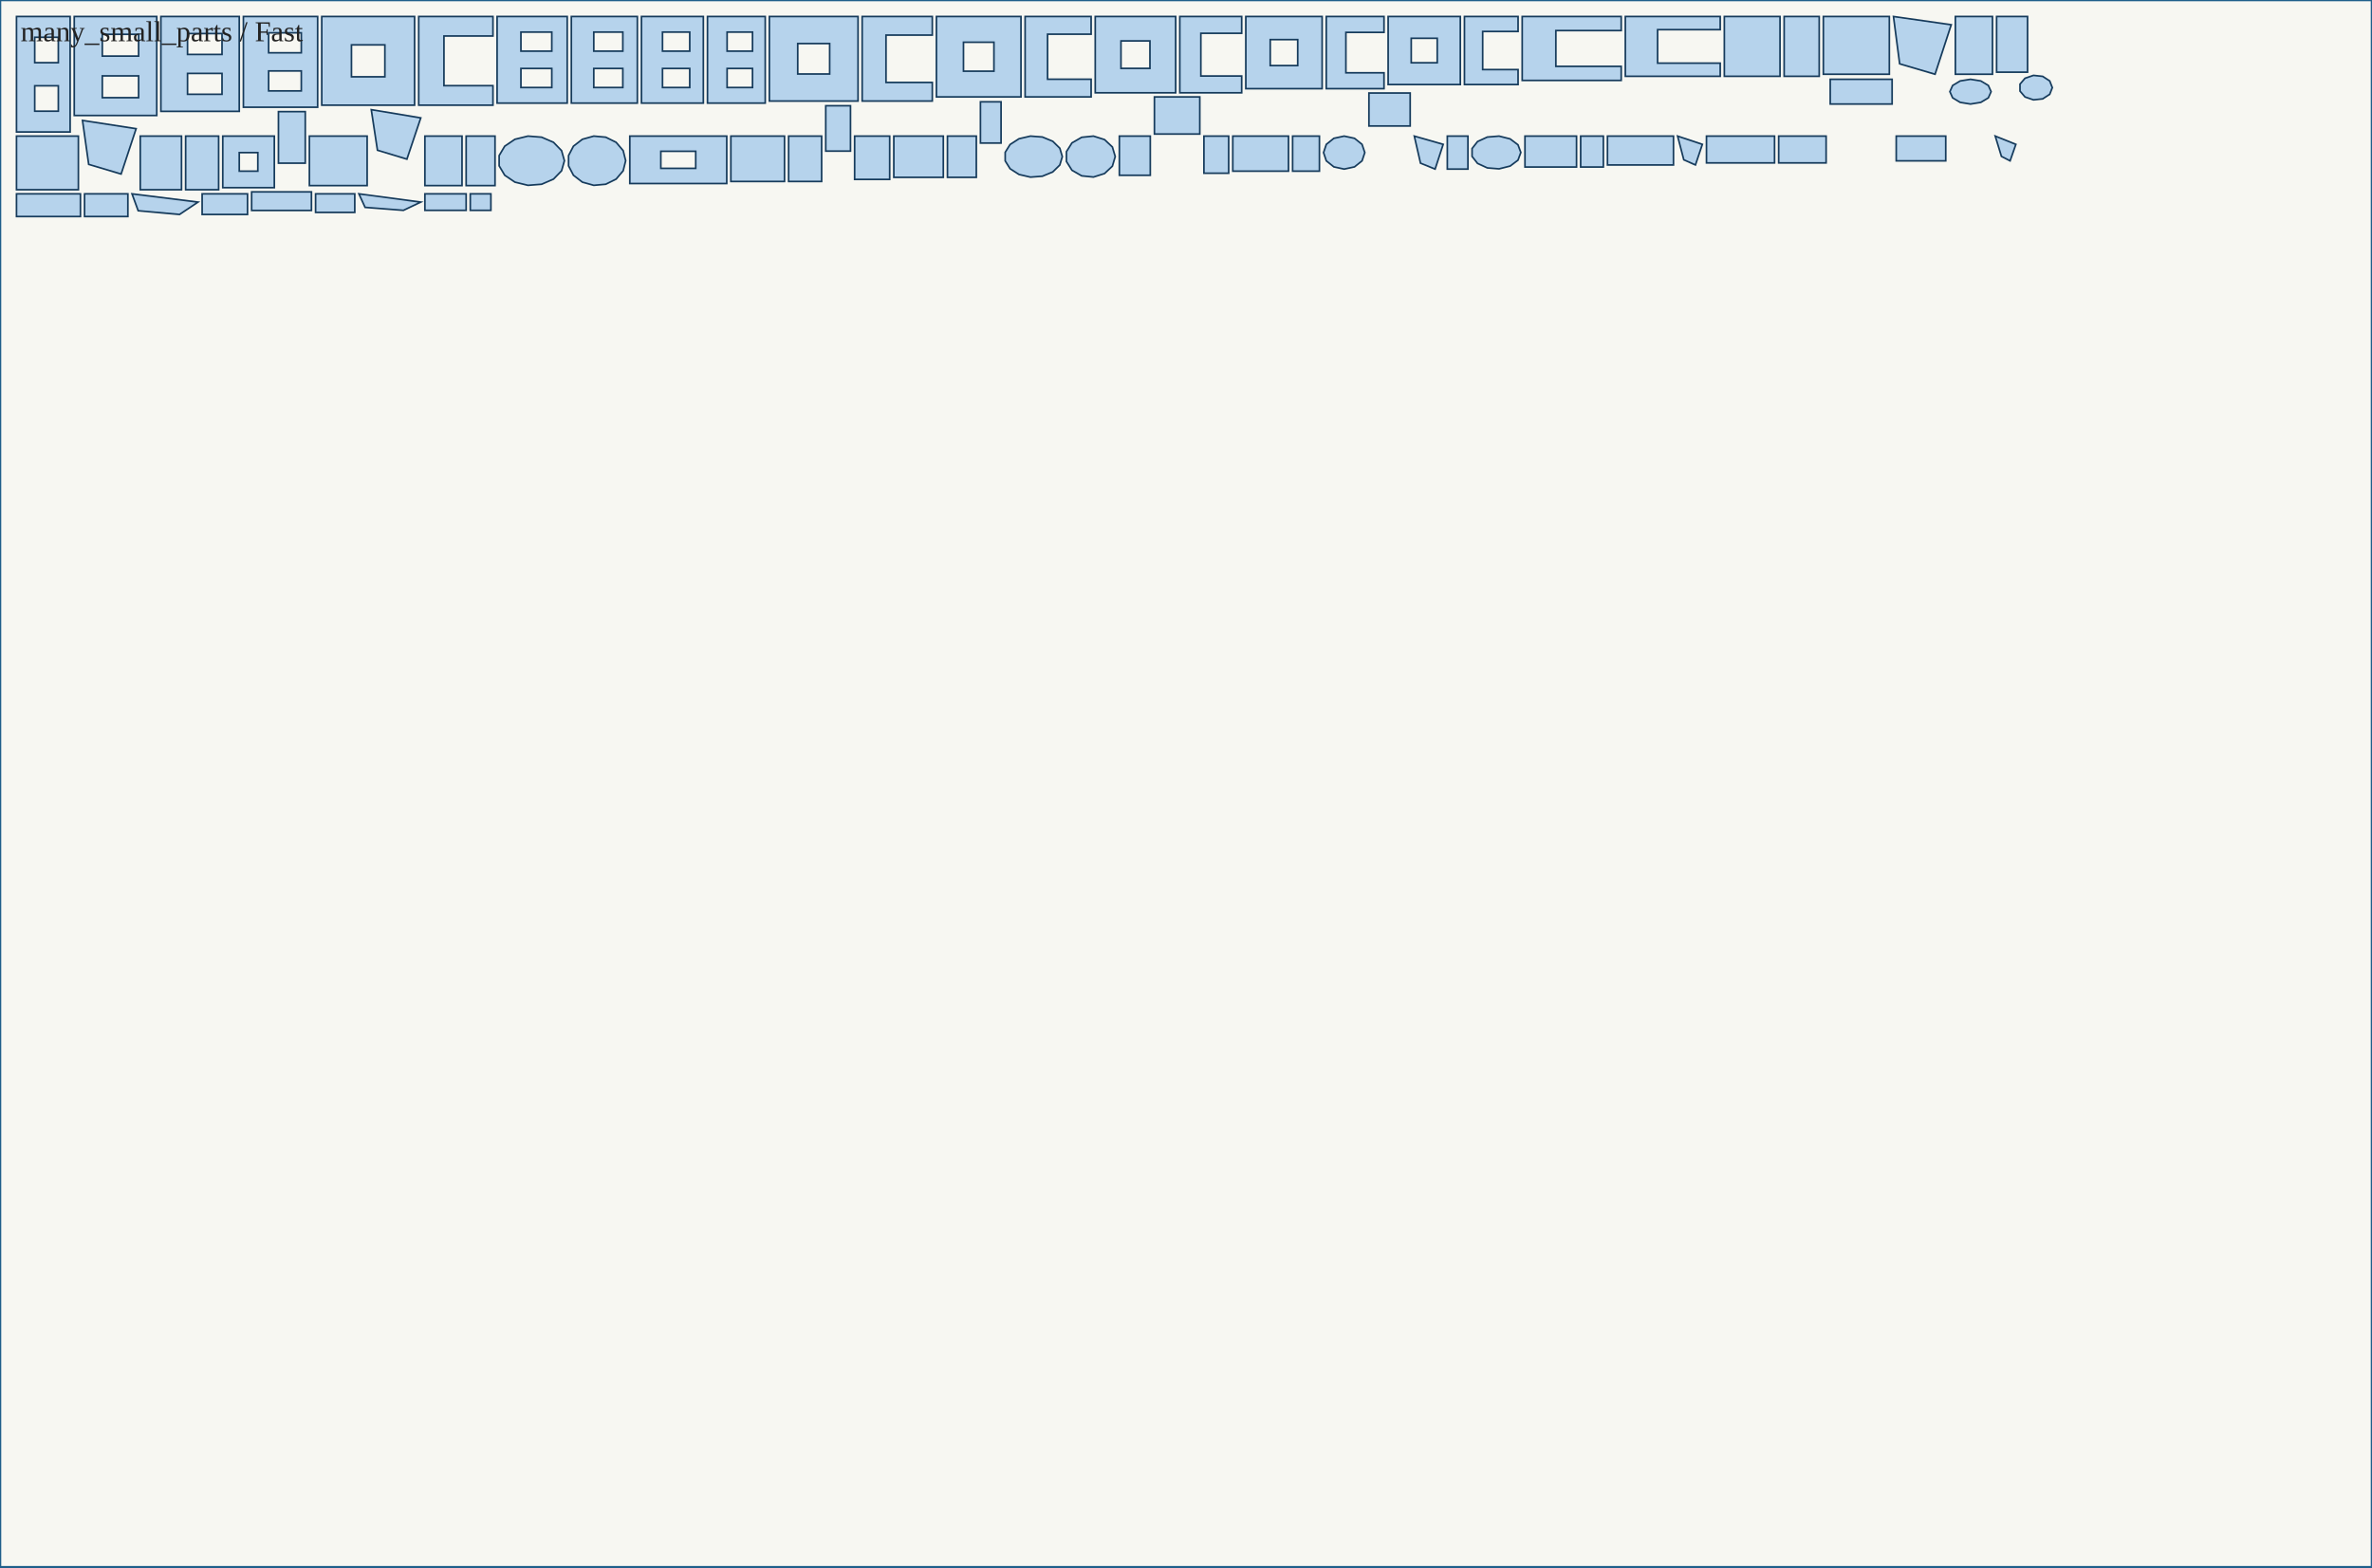
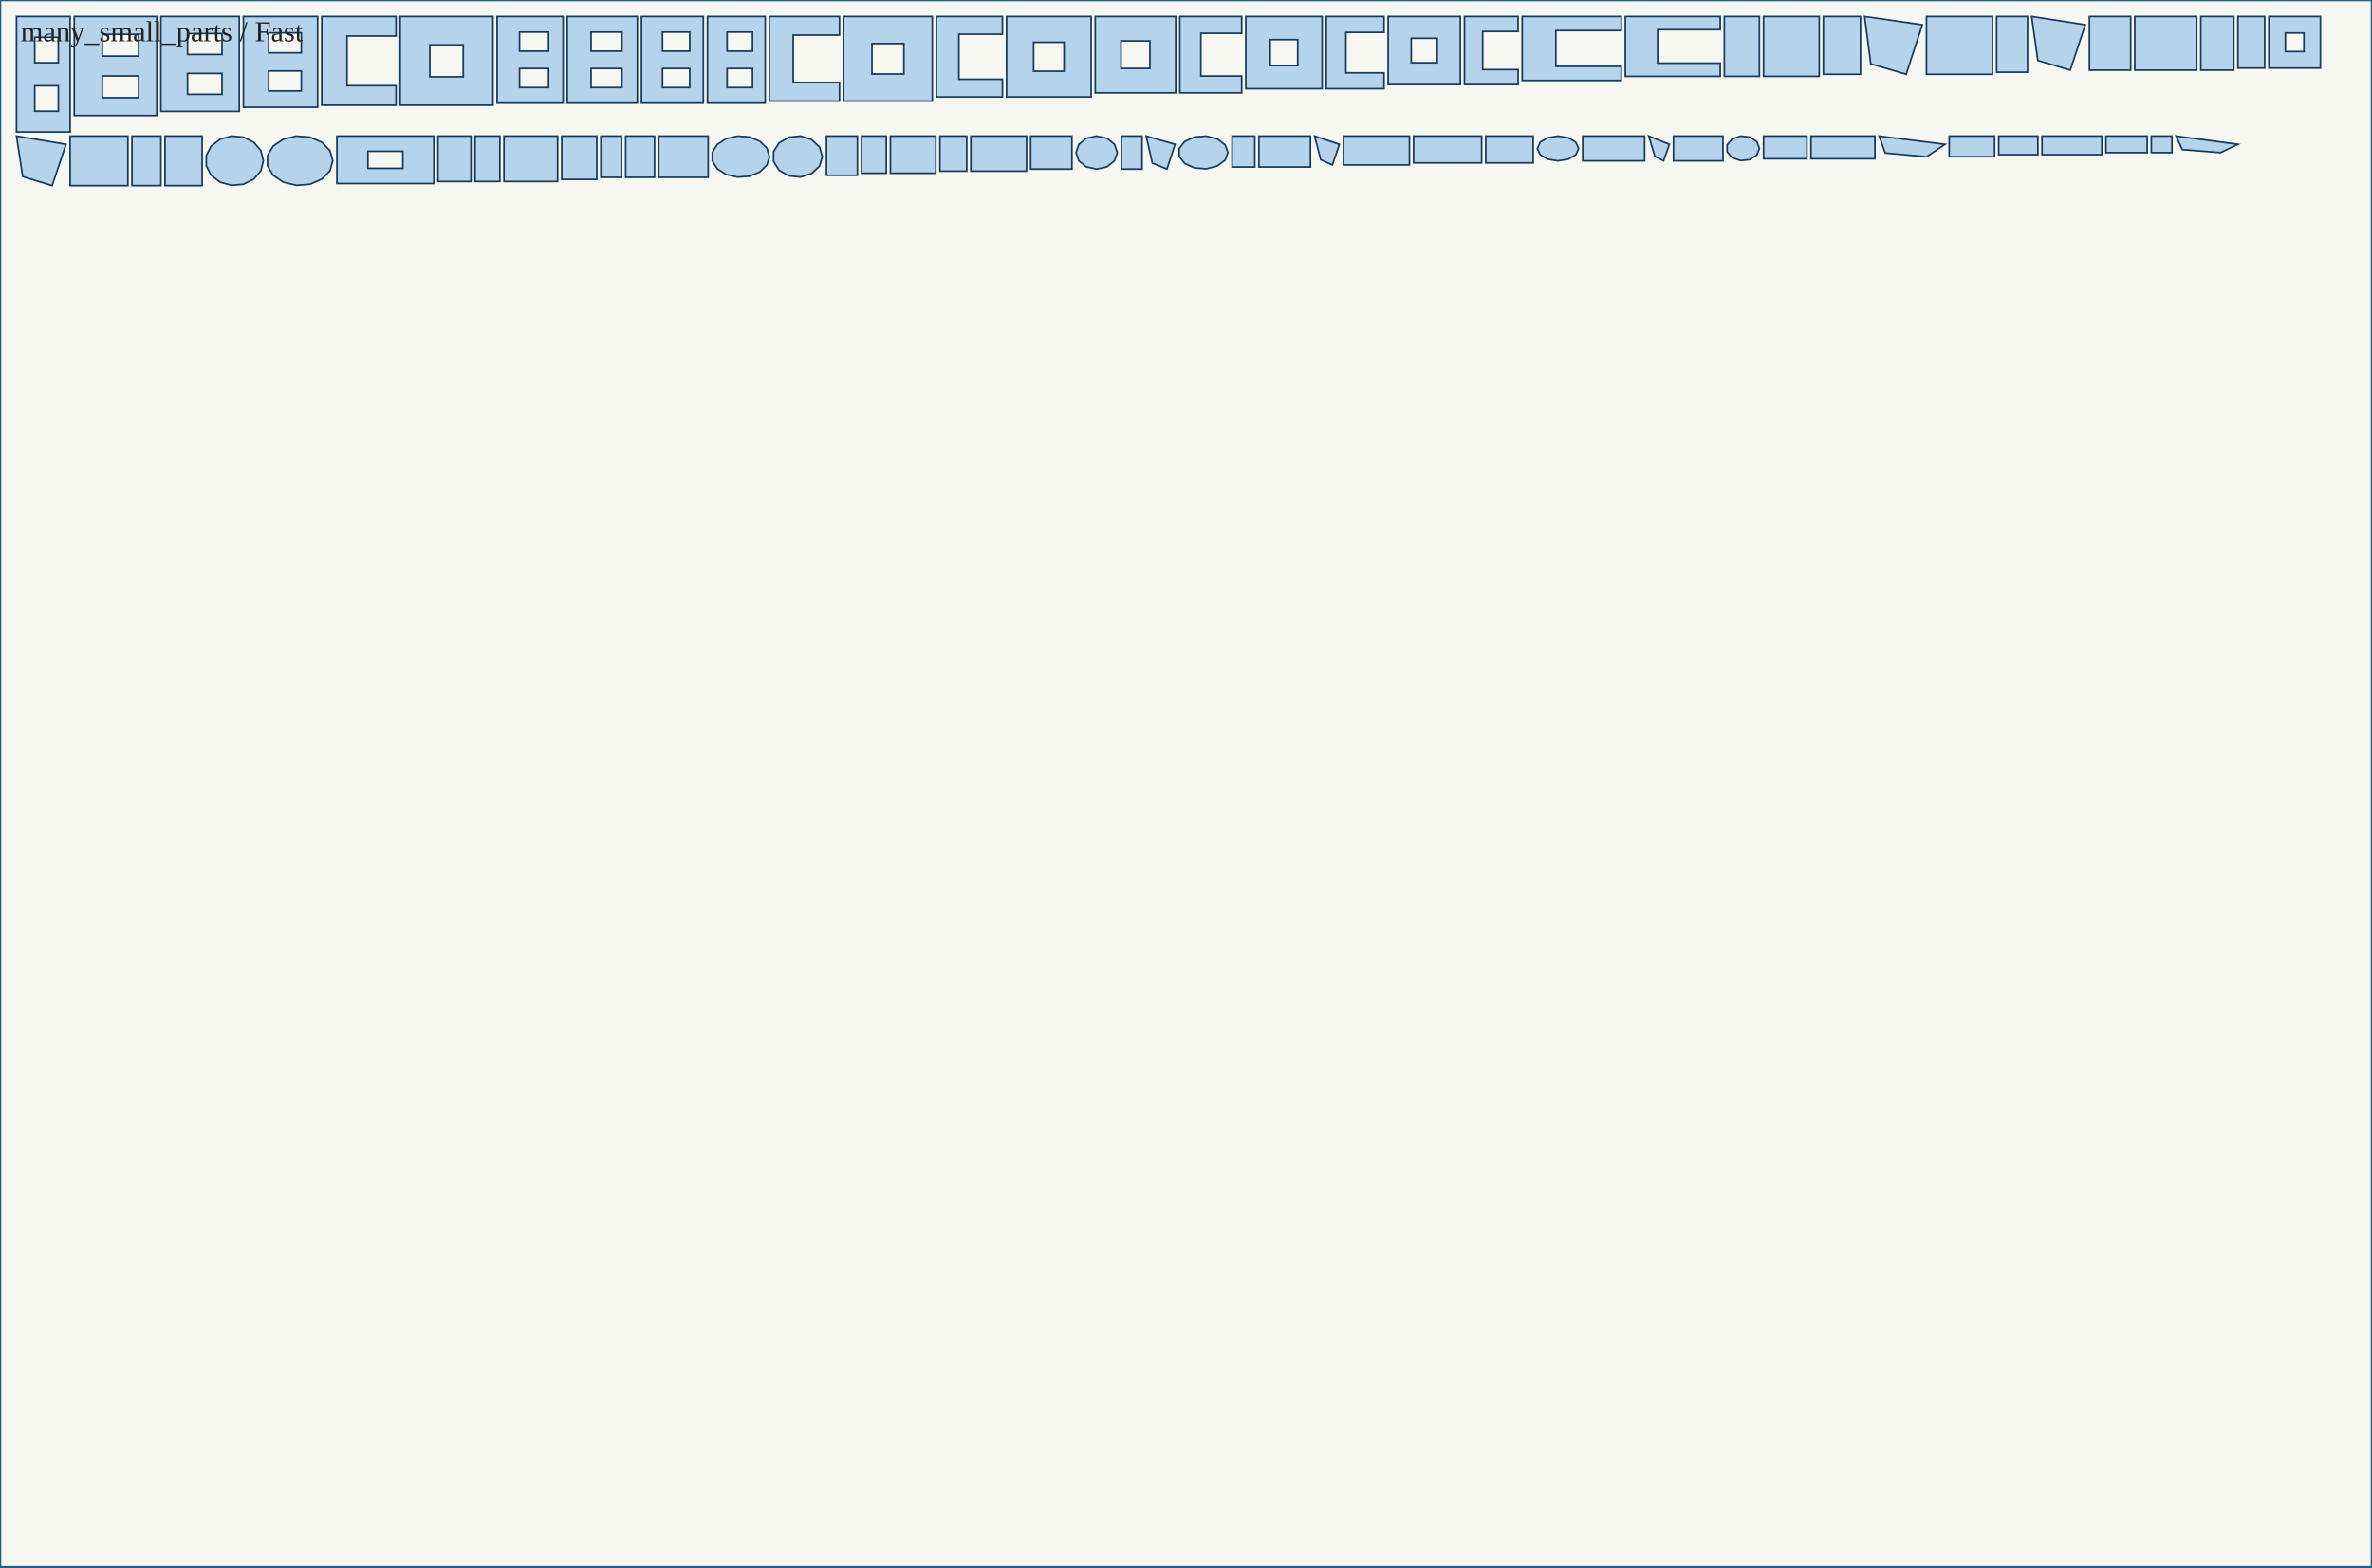
<svg xmlns="http://www.w3.org/2000/svg" width="1150.000" height="760.000" viewBox="0 0 1150.000 760.000">
  <rect x="0" y="0" width="1150.000" height="760.000" fill="#f7f7f2" />
  <g fill="none" stroke="#2a2a2a" stroke-width="1.2">
    <path d="M 0.000 0.000 L 1150.000 0.000 L 1150.000 760.000 L 0.000 760.000 L 0.000 0.000 Z" stroke="#1f5f8b" />
  </g>
  <g fill="#86b8e7" fill-opacity="0.58" stroke="#163b5c" stroke-width="0.8">
    <g id="part-0">
      <path d="M 673.000 8.000 L 708.000 8.000 L 708.000 41.000 L 673.000 41.000 L 673.000 8.000 Z" />
      <path d="M 684.200 18.560 L 684.200 30.440 L 696.800 30.440 L 696.800 18.560 L 684.200 18.560 Z" fill="#f7f7f2" fill-opacity="1" stroke="#163b5c" />
    </g>
    <g id="part-1">
      <path d="M 8.000 8.000 L 34.000 8.000 L 34.000 64.000 L 8.000 64.000 L 8.000 8.000 Z" />
      <path d="M 16.840 18.080 L 16.840 30.400 L 28.280 30.400 L 28.280 18.080 L 16.840 18.080 Z" fill="#f7f7f2" fill-opacity="1" stroke="#163b5c" />
      <path d="M 16.840 41.600 L 16.840 53.920 L 28.280 53.920 L 28.280 41.600 L 16.840 41.600 Z" fill="#f7f7f2" fill-opacity="1" stroke="#163b5c" />
    </g>
    <g id="part-2">
      <path d="M 788.000 8.000 L 834.000 8.000 L 834.000 14.380 L 803.640 14.380 L 803.640 30.620 L 834.000 30.620 L 834.000 37.000 L 788.000 37.000 L 788.000 8.000 Z" />
    </g>
    <g id="part-3">
-       <path d="M 180.000 53.175 L 204.000 57.175 L 197.280 77.175 L 183.000 72.855 L 180.000 53.175 Z" />
+       <path d="M 8.000 66.000 L 32.000 70.000 L 25.280 90.000 L 11.000 85.680 L 8.000 66.000 Z" />
    </g>
    <g id="part-4">
-       <path d="M 995.017 42.489 L 993.747 45.733 L 990.340 47.947 L 985.879 48.428 L 981.778 47.023 L 979.341 44.179 L 979.341 40.799 L 981.778 37.954 L 985.879 36.550 L 990.340 37.031 L 993.747 39.245 L 995.017 42.489 Z" />
+       <path d="M 853.017 71.939 L 851.747 75.183 L 848.340 77.397 L 843.879 77.878 L 839.778 76.473 L 837.341 73.629 L 837.341 70.249 L 839.778 67.404 L 843.879 66.000 L 848.340 66.481 L 851.747 68.695 L 853.017 71.939 Z" />
    </g>
    <g id="part-5">
-       <path d="M 475.344 49.375 L 485.344 49.375 L 485.344 69.375 L 475.344 69.375 L 475.344 49.375 Z" />
+       <path d="M 291.344 66.000 L 301.344 66.000 L 301.344 86.000 L 291.344 86.000 L 291.344 66.000 Z" />
    </g>
    <g id="part-6">
-       <path d="M 836.000 8.000 L 863.000 8.000 L 863.000 37.000 L 836.000 37.000 L 836.000 8.000 Z" />
+       <path d="M 855.000 8.000 L 882.000 8.000 L 882.000 37.000 L 855.000 37.000 L 855.000 8.000 Z" />
    </g>
    <g id="part-7">
-       <path d="M 663.690 45.100 L 683.690 45.100 L 683.690 61.100 L 663.690 61.100 L 663.690 45.100 Z" />
+       <path d="M 499.690 66.000 L 519.690 66.000 L 519.690 82.000 L 499.690 82.000 L 499.690 66.000 Z" />
    </g>
    <g id="part-8">
-       <path d="M 135.000 54.125 L 148.000 54.125 L 148.000 79.125 L 135.000 79.125 L 135.000 54.125 Z" />
+       <path d="M 1085.000 8.000 L 1098.000 8.000 L 1098.000 33.000 L 1085.000 33.000 L 1085.000 8.000 Z" />
    </g>
    <g id="part-9">
-       <path d="M 887.341 38.450 L 917.341 38.450 L 917.341 50.450 L 887.341 50.450 L 887.341 38.450 Z" />
+       <path d="M 767.341 66.000 L 797.341 66.000 L 797.341 78.000 L 767.341 78.000 L 767.341 66.000 Z" />
    </g>
    <g id="part-10">
      <path d="M 604.000 8.000 L 641.000 8.000 L 641.000 43.000 L 604.000 43.000 L 604.000 8.000 Z" />
      <path d="M 615.840 19.200 L 615.840 31.800 L 629.160 31.800 L 629.160 19.200 L 615.840 19.200 Z" fill="#f7f7f2" fill-opacity="1" stroke="#163b5c" />
    </g>
    <g id="part-11">
      <path d="M 343.000 8.000 L 371.000 8.000 L 371.000 50.000 L 343.000 50.000 L 343.000 8.000 Z" />
      <path d="M 352.520 15.560 L 352.520 24.800 L 364.840 24.800 L 364.840 15.560 L 352.520 15.560 Z" fill="#f7f7f2" fill-opacity="1" stroke="#163b5c" />
      <path d="M 352.520 33.200 L 352.520 42.440 L 364.840 42.440 L 364.840 33.200 L 352.520 33.200 Z" fill="#f7f7f2" fill-opacity="1" stroke="#163b5c" />
    </g>
    <g id="part-12">
      <path d="M 738.000 8.000 L 786.000 8.000 L 786.000 14.820 L 754.320 14.820 L 754.320 32.180 L 786.000 32.180 L 786.000 39.000 L 738.000 39.000 L 738.000 8.000 Z" />
    </g>
    <g id="part-13">
-       <path d="M 40.000 58.400 L 66.000 62.400 L 58.720 84.400 L 43.000 79.720 L 40.000 58.400 Z" />
+       <path d="M 985.000 8.000 L 1011.000 12.000 L 1003.720 34.000 L 988.000 29.320 L 985.000 8.000 Z" />
    </g>
    <g id="part-14">
-       <path d="M 965.341 44.450 L 964.001 47.450 L 960.341 49.646 L 955.341 50.450 L 950.341 49.646 L 946.681 47.450 L 945.341 44.450 L 946.681 41.450 L 950.341 39.254 L 955.341 38.450 L 960.341 39.254 L 964.001 41.450 L 965.341 44.450 Z" />
+       <path d="M 765.341 72.000 L 764.001 75.000 L 760.341 77.196 L 755.341 78.000 L 750.341 77.196 L 746.681 75.000 L 745.341 72.000 L 746.681 69.000 L 750.341 66.804 L 755.341 66.000 L 760.341 66.804 L 764.001 69.000 L 765.341 72.000 Z" />
    </g>
    <g id="part-15">
-       <path d="M 400.344 51.275 L 412.344 51.275 L 412.344 73.275 L 400.344 73.275 L 400.344 51.275 Z" />
+       <path d="M 230.344 66.000 L 242.344 66.000 L 242.344 88.000 L 230.344 88.000 L 230.344 66.000 Z" />
    </g>
    <g id="part-16">
-       <path d="M 122.000 93.050 L 151.000 93.050 L 151.000 102.050 L 122.000 102.050 L 122.000 93.050 Z" />
+       <path d="M 990.017 66.000 L 1019.017 66.000 L 1019.017 75.000 L 990.017 75.000 L 990.017 66.000 Z" />
    </g>
    <g id="part-17">
-       <path d="M 559.690 47.000 L 581.690 47.000 L 581.690 65.000 L 559.690 65.000 L 559.690 47.000 Z" />
+       <path d="M 431.690 66.000 L 453.690 66.000 L 453.690 84.000 L 431.690 84.000 L 431.690 66.000 Z" />
    </g>
    <g id="part-18">
      <path d="M 968.000 8.000 L 983.000 8.000 L 983.000 35.000 L 968.000 35.000 L 968.000 8.000 Z" />
    </g>
    <g id="part-19">
-       <path d="M 779.341 66.000 L 811.341 66.000 L 811.341 80.000 L 779.341 80.000 L 779.341 66.000 Z" />
+       <path d="M 651.341 66.000 L 683.341 66.000 L 683.341 80.000 L 651.341 80.000 L 651.341 66.000 Z" />
    </g>
    <g id="part-20">
      <path d="M 531.000 8.000 L 570.000 8.000 L 570.000 45.000 L 531.000 45.000 L 531.000 8.000 Z" />
      <path d="M 543.480 19.840 L 543.480 33.160 L 557.520 33.160 L 557.520 19.840 L 543.480 19.840 Z" fill="#f7f7f2" fill-opacity="1" stroke="#163b5c" />
    </g>
    <g id="part-21">
      <path d="M 311.000 8.000 L 341.000 8.000 L 341.000 50.000 L 311.000 50.000 L 311.000 8.000 Z" />
      <path d="M 321.200 15.560 L 321.200 24.800 L 334.400 24.800 L 334.400 15.560 L 321.200 15.560 Z" fill="#f7f7f2" fill-opacity="1" stroke="#163b5c" />
      <path d="M 321.200 33.200 L 321.200 42.440 L 334.400 42.440 L 334.400 33.200 L 321.200 33.200 Z" fill="#f7f7f2" fill-opacity="1" stroke="#163b5c" />
    </g>
    <g id="part-22">
      <path d="M 710.000 8.000 L 736.000 8.000 L 736.000 15.260 L 718.840 15.260 L 718.840 33.740 L 736.000 33.740 L 736.000 41.000 L 710.000 41.000 L 710.000 8.000 Z" />
    </g>
    <g id="part-23">
-       <path d="M 918.000 8.000 L 946.000 12.000 L 938.160 36.000 L 921.000 30.960 L 918.000 8.000 Z" />
+       <path d="M 904.000 8.000 L 932.000 12.000 L 924.160 36.000 L 907.000 30.960 L 904.000 8.000 Z" />
    </g>
    <g id="part-24">
-       <path d="M 661.690 74.000 L 660.350 78.000 L 656.690 80.928 L 651.690 82.000 L 646.690 80.928 L 643.030 78.000 L 641.690 74.000 L 643.030 70.000 L 646.690 67.072 L 651.690 66.000 L 656.690 67.072 L 660.350 70.000 L 661.690 74.000 Z" />
+       <path d="M 541.690 74.000 L 540.350 78.000 L 536.690 80.928 L 531.690 82.000 L 526.690 80.928 L 523.030 78.000 L 521.690 74.000 L 523.030 70.000 L 526.690 67.072 L 531.690 66.000 L 536.690 67.072 L 540.350 70.000 L 541.690 74.000 Z" />
    </g>
    <g id="part-25">
-       <path d="M 226.000 66.000 L 240.000 66.000 L 240.000 90.000 L 226.000 90.000 L 226.000 66.000 Z" />
+       <path d="M 64.000 66.000 L 78.000 66.000 L 78.000 90.000 L 64.000 90.000 L 64.000 66.000 Z" />
    </g>
    <g id="part-26">
-       <path d="M 8.000 94.000 L 39.000 94.000 L 39.000 105.000 L 8.000 105.000 L 8.000 94.000 Z" />
+       <path d="M 878.017 66.000 L 909.017 66.000 L 909.017 77.000 L 878.017 77.000 L 878.017 66.000 Z" />
    </g>
    <g id="part-27">
-       <path d="M 433.344 66.000 L 457.344 66.000 L 457.344 86.000 L 433.344 86.000 L 433.344 66.000 Z" />
+       <path d="M 319.344 66.000 L 343.344 66.000 L 343.344 86.000 L 319.344 86.000 L 319.344 66.000 Z" />
    </g>
    <g id="part-28">
-       <path d="M 865.000 8.000 L 882.000 8.000 L 882.000 37.000 L 865.000 37.000 L 865.000 8.000 Z" />
+       <path d="M 836.000 8.000 L 853.000 8.000 L 853.000 37.000 L 836.000 37.000 L 836.000 8.000 Z" />
    </g>
    <g id="part-29">
-       <path d="M 701.690 66.000 L 711.690 66.000 L 711.690 82.000 L 701.690 82.000 L 701.690 66.000 Z" />
+       <path d="M 543.690 66.000 L 553.690 66.000 L 553.690 82.000 L 543.690 82.000 L 543.690 66.000 Z" />
    </g>
    <g id="part-30">
-       <path d="M 454.000 8.000 L 495.000 8.000 L 495.000 47.000 L 454.000 47.000 L 454.000 8.000 Z" />
-       <path d="M 467.120 20.480 L 467.120 34.520 L 481.880 34.520 L 481.880 20.480 L 467.120 20.480 Z" fill="#f7f7f2" fill-opacity="1" stroke="#163b5c" />
+       <path d="M 488.000 8.000 L 529.000 8.000 L 529.000 47.000 L 488.000 47.000 L 488.000 8.000 Z" />
+       <path d="M 501.120 20.480 L 501.120 34.520 L 515.880 34.520 L 515.880 20.480 L 501.120 20.480 Z" fill="#f7f7f2" fill-opacity="1" stroke="#163b5c" />
    </g>
    <g id="part-31">
-       <path d="M 277.000 8.000 L 309.000 8.000 L 309.000 50.000 L 277.000 50.000 L 277.000 8.000 Z" />
-       <path d="M 287.880 15.560 L 287.880 24.800 L 301.960 24.800 L 301.960 15.560 L 287.880 15.560 Z" fill="#f7f7f2" fill-opacity="1" stroke="#163b5c" />
-       <path d="M 287.880 33.200 L 287.880 42.440 L 301.960 42.440 L 301.960 33.200 L 287.880 33.200 Z" fill="#f7f7f2" fill-opacity="1" stroke="#163b5c" />
+       <path d="M 241.000 8.000 L 273.000 8.000 L 273.000 50.000 L 241.000 50.000 L 241.000 8.000 Z" />
+       <path d="M 251.880 15.560 L 251.880 24.800 L 265.960 24.800 L 265.960 15.560 L 251.880 15.560 Z" fill="#f7f7f2" fill-opacity="1" stroke="#163b5c" />
+       <path d="M 251.880 33.200 L 251.880 42.440 L 265.960 42.440 L 265.960 33.200 L 251.880 33.200 Z" fill="#f7f7f2" fill-opacity="1" stroke="#163b5c" />
    </g>
    <g id="part-32">
      <path d="M 643.000 8.000 L 671.000 8.000 L 671.000 15.700 L 652.520 15.700 L 652.520 35.300 L 671.000 35.300 L 671.000 43.000 L 643.000 43.000 L 643.000 8.000 Z" />
    </g>
    <g id="part-33">
-       <path d="M 174.000 94.000 L 204.000 98.000 L 195.600 102.000 L 177.000 100.560 L 174.000 94.000 Z" />
+       <path d="M 1055.017 66.000 L 1085.017 70.000 L 1076.617 74.000 L 1058.017 72.560 L 1055.017 66.000 Z" />
    </g>
    <g id="part-34">
-       <path d="M 737.341 73.942 L 735.967 77.659 L 732.158 80.526 L 726.788 81.883 L 721.086 81.422 L 716.359 79.247 L 713.690 75.856 L 713.690 72.027 L 716.359 68.637 L 721.086 66.462 L 726.788 66.000 L 732.158 67.358 L 735.967 70.224 L 737.341 73.942 Z" />
+       <path d="M 595.341 73.942 L 593.967 77.659 L 590.158 80.526 L 584.788 81.883 L 579.086 81.422 L 574.359 79.247 L 571.690 75.856 L 571.690 72.027 L 574.359 68.637 L 579.086 66.462 L 584.788 66.000 L 590.158 67.358 L 593.967 70.224 L 595.341 73.942 Z" />
    </g>
    <g id="part-35">
-       <path d="M 90.000 66.000 L 106.000 66.000 L 106.000 92.000 L 90.000 92.000 L 90.000 66.000 Z" />
+       <path d="M 1067.000 8.000 L 1083.000 8.000 L 1083.000 34.000 L 1067.000 34.000 L 1067.000 8.000 Z" />
    </g>
    <g id="part-36">
-       <path d="M 827.341 66.000 L 860.341 66.000 L 860.341 79.000 L 827.341 79.000 L 827.341 66.000 Z" />
+       <path d="M 685.341 66.000 L 718.341 66.000 L 718.341 79.000 L 685.341 79.000 L 685.341 66.000 Z" />
    </g>
    <g id="part-37">
-       <path d="M 354.344 66.000 L 380.344 66.000 L 380.344 88.000 L 354.344 88.000 L 354.344 66.000 Z" />
+       <path d="M 244.344 66.000 L 270.344 66.000 L 270.344 88.000 L 244.344 88.000 L 244.344 66.000 Z" />
    </g>
    <g id="part-38">
-       <path d="M 153.000 94.000 L 172.000 94.000 L 172.000 103.000 L 153.000 103.000 L 153.000 94.000 Z" />
+       <path d="M 969.017 66.000 L 988.017 66.000 L 988.017 75.000 L 969.017 75.000 L 969.017 66.000 Z" />
    </g>
    <g id="part-39">
-       <path d="M 583.690 66.000 L 595.690 66.000 L 595.690 84.000 L 583.690 84.000 L 583.690 66.000 Z" />
+       <path d="M 417.690 66.000 L 429.690 66.000 L 429.690 84.000 L 417.690 84.000 L 417.690 66.000 Z" />
    </g>
    <g id="part-40">
-       <path d="M 373.000 8.000 L 416.000 8.000 L 416.000 49.000 L 373.000 49.000 L 373.000 8.000 Z" />
-       <path d="M 386.760 21.120 L 386.760 35.880 L 402.240 35.880 L 402.240 21.120 L 386.760 21.120 Z" fill="#f7f7f2" fill-opacity="1" stroke="#163b5c" />
+       <path d="M 409.000 8.000 L 452.000 8.000 L 452.000 49.000 L 409.000 49.000 L 409.000 8.000 Z" />
+       <path d="M 422.760 21.120 L 422.760 35.880 L 438.240 35.880 L 438.240 21.120 L 422.760 21.120 Z" fill="#f7f7f2" fill-opacity="1" stroke="#163b5c" />
    </g>
    <g id="part-41">
-       <path d="M 241.000 8.000 L 275.000 8.000 L 275.000 50.000 L 241.000 50.000 L 241.000 8.000 Z" />
-       <path d="M 252.560 15.560 L 252.560 24.800 L 267.520 24.800 L 267.520 15.560 L 252.560 15.560 Z" fill="#f7f7f2" fill-opacity="1" stroke="#163b5c" />
-       <path d="M 252.560 33.200 L 252.560 42.440 L 267.520 42.440 L 267.520 33.200 L 252.560 33.200 Z" fill="#f7f7f2" fill-opacity="1" stroke="#163b5c" />
+       <path d="M 275.000 8.000 L 309.000 8.000 L 309.000 50.000 L 275.000 50.000 L 275.000 8.000 Z" />
+       <path d="M 286.560 15.560 L 286.560 24.800 L 301.520 24.800 L 301.520 15.560 L 286.560 15.560 Z" fill="#f7f7f2" fill-opacity="1" stroke="#163b5c" />
+       <path d="M 286.560 33.200 L 286.560 42.440 L 301.520 42.440 L 301.520 33.200 L 286.560 33.200 Z" fill="#f7f7f2" fill-opacity="1" stroke="#163b5c" />
    </g>
    <g id="part-42">
      <path d="M 572.000 8.000 L 602.000 8.000 L 602.000 16.140 L 582.200 16.140 L 582.200 36.860 L 602.000 36.860 L 602.000 45.000 L 572.000 45.000 L 572.000 8.000 Z" />
    </g>
    <g id="part-43">
-       <path d="M 64.000 94.000 L 96.000 98.000 L 87.040 104.000 L 67.000 102.200 L 64.000 94.000 Z" />
+       <path d="M 911.017 66.000 L 943.017 70.000 L 934.057 76.000 L 914.017 74.200 L 911.017 66.000 Z" />
    </g>
    <g id="part-44">
-       <path d="M 540.690 75.927 L 539.315 80.574 L 535.507 84.157 L 530.136 85.854 L 524.435 85.277 L 519.708 82.558 L 517.038 78.320 L 517.038 73.534 L 519.708 69.296 L 524.435 66.577 L 530.136 66.000 L 535.507 67.697 L 539.315 71.280 L 540.690 75.927 Z" />
+       <path d="M 398.690 75.927 L 397.315 80.574 L 393.507 84.157 L 388.136 85.854 L 382.435 85.277 L 377.708 82.558 L 375.038 78.320 L 375.038 73.534 L 377.708 69.296 L 382.435 66.577 L 388.136 66.000 L 393.507 67.697 L 397.315 71.280 L 398.690 75.927 Z" />
    </g>
    <g id="part-45">
-       <path d="M 948.000 8.000 L 966.000 8.000 L 966.000 36.000 L 948.000 36.000 L 948.000 8.000 Z" />
+       <path d="M 884.000 8.000 L 902.000 8.000 L 902.000 36.000 L 884.000 36.000 L 884.000 8.000 Z" />
    </g>
    <g id="part-46">
-       <path d="M 766.341 66.000 L 777.341 66.000 L 777.341 81.000 L 766.341 81.000 L 766.341 66.000 Z" />
+       <path d="M 597.341 66.000 L 608.341 66.000 L 608.341 81.000 L 597.341 81.000 L 597.341 66.000 Z" />
    </g>
    <g id="part-47">
-       <path d="M 150.000 66.000 L 178.000 66.000 L 178.000 90.000 L 150.000 90.000 L 150.000 66.000 Z" />
+       <path d="M 34.000 66.000 L 62.000 66.000 L 62.000 90.000 L 34.000 90.000 L 34.000 66.000 Z" />
    </g>
    <g id="part-48">
-       <path d="M 41.000 94.000 L 62.000 94.000 L 62.000 105.000 L 41.000 105.000 L 41.000 94.000 Z" />
+       <path d="M 855.017 66.000 L 876.017 66.000 L 876.017 77.000 L 855.017 77.000 L 855.017 66.000 Z" />
    </g>
    <g id="part-49">
-       <path d="M 459.344 66.000 L 473.344 66.000 L 473.344 86.000 L 459.344 86.000 L 459.344 66.000 Z" />
+       <path d="M 303.344 66.000 L 317.344 66.000 L 317.344 86.000 L 303.344 86.000 L 303.344 66.000 Z" />
    </g>
    <g id="part-50">
-       <path d="M 156.000 8.000 L 201.000 8.000 L 201.000 51.000 L 156.000 51.000 L 156.000 8.000 Z" />
-       <path d="M 170.400 21.760 L 170.400 37.240 L 186.600 37.240 L 186.600 21.760 L 170.400 21.760 Z" fill="#f7f7f2" fill-opacity="1" stroke="#163b5c" />
+       <path d="M 194.000 8.000 L 239.000 8.000 L 239.000 51.000 L 194.000 51.000 L 194.000 8.000 Z" />
+       <path d="M 208.400 21.760 L 208.400 37.240 L 224.600 37.240 L 224.600 21.760 L 208.400 21.760 Z" fill="#f7f7f2" fill-opacity="1" stroke="#163b5c" />
    </g>
    <g id="part-51">
      <path d="M 118.000 8.000 L 154.000 8.000 L 154.000 52.000 L 118.000 52.000 L 118.000 8.000 Z" />
      <path d="M 130.240 15.920 L 130.240 25.600 L 146.080 25.600 L 146.080 15.920 L 130.240 15.920 Z" fill="#f7f7f2" fill-opacity="1" stroke="#163b5c" />
      <path d="M 130.240 34.400 L 130.240 44.080 L 146.080 44.080 L 146.080 34.400 L 130.240 34.400 Z" fill="#f7f7f2" fill-opacity="1" stroke="#163b5c" />
    </g>
    <g id="part-52">
-       <path d="M 497.000 8.000 L 529.000 8.000 L 529.000 16.580 L 507.880 16.580 L 507.880 38.420 L 529.000 38.420 L 529.000 47.000 L 497.000 47.000 L 497.000 8.000 Z" />
+       <path d="M 454.000 8.000 L 486.000 8.000 L 486.000 16.580 L 464.880 16.580 L 464.880 38.420 L 486.000 38.420 L 486.000 47.000 L 454.000 47.000 L 454.000 8.000 Z" />
    </g>
    <g id="part-53">
-       <path d="M 967.341 66.000 L 977.341 70.000 L 974.541 78.000 L 970.341 75.840 L 967.341 66.000 Z" />
+       <path d="M 799.341 66.000 L 809.341 70.000 L 806.541 78.000 L 802.341 75.840 L 799.341 66.000 Z" />
    </g>
    <g id="part-54">
-       <path d="M 515.038 75.945 L 513.828 80.013 L 510.406 83.377 L 505.365 85.456 L 499.575 85.890 L 494.038 84.605 L 489.712 81.823 L 487.344 78.024 L 487.344 73.866 L 489.712 70.067 L 494.038 67.285 L 499.575 66.000 L 505.365 66.435 L 510.406 68.514 L 513.828 71.878 L 515.038 75.945 Z" />
+       <path d="M 373.038 75.945 L 371.828 80.013 L 368.406 83.377 L 363.365 85.456 L 357.575 85.890 L 352.038 84.605 L 347.712 81.823 L 345.344 78.024 L 345.344 73.866 L 347.712 70.067 L 352.038 67.285 L 357.575 66.000 L 363.365 66.435 L 368.406 68.514 L 371.828 71.878 L 373.038 75.945 Z" />
    </g>
    <g id="part-55">
-       <path d="M 206.000 94.000 L 226.000 94.000 L 226.000 102.000 L 206.000 102.000 L 206.000 94.000 Z" />
+       <path d="M 1021.017 66.000 L 1041.017 66.000 L 1041.017 74.000 L 1021.017 74.000 L 1021.017 66.000 Z" />
    </g>
    <g id="part-56">
-       <path d="M 626.690 66.000 L 639.690 66.000 L 639.690 83.000 L 626.690 83.000 L 626.690 66.000 Z" />
+       <path d="M 455.690 66.000 L 468.690 66.000 L 468.690 83.000 L 455.690 83.000 L 455.690 66.000 Z" />
    </g>
    <g id="part-57">
-       <path d="M 8.000 66.000 L 38.000 66.000 L 38.000 92.000 L 8.000 92.000 L 8.000 66.000 Z" />
+       <path d="M 1035.000 8.000 L 1065.000 8.000 L 1065.000 34.000 L 1035.000 34.000 L 1035.000 8.000 Z" />
    </g>
    <g id="part-58">
-       <path d="M 862.341 66.000 L 885.341 66.000 L 885.341 79.000 L 862.341 79.000 L 862.341 66.000 Z" />
+       <path d="M 720.341 66.000 L 743.341 66.000 L 743.341 79.000 L 720.341 79.000 L 720.341 66.000 Z" />
    </g>
    <g id="part-59">
-       <path d="M 382.344 66.000 L 398.344 66.000 L 398.344 88.000 L 382.344 88.000 L 382.344 66.000 Z" />
+       <path d="M 212.344 66.000 L 228.344 66.000 L 228.344 88.000 L 212.344 88.000 L 212.344 66.000 Z" />
    </g>
    <g id="part-60">
-       <path d="M 305.344 66.000 L 352.344 66.000 L 352.344 89.000 L 305.344 89.000 L 305.344 66.000 Z" />
-       <path d="M 320.384 73.360 L 320.384 81.640 L 337.304 81.640 L 337.304 73.360 L 320.384 73.360 Z" fill="#f7f7f2" fill-opacity="1" stroke="#163b5c" />
+       <path d="M 163.344 66.000 L 210.344 66.000 L 210.344 89.000 L 163.344 89.000 L 163.344 66.000 Z" />
+       <path d="M 178.384 73.360 L 178.384 81.640 L 195.304 81.640 L 195.304 73.360 L 178.384 73.360 Z" fill="#f7f7f2" fill-opacity="1" stroke="#163b5c" />
    </g>
    <g id="part-61">
      <path d="M 78.000 8.000 L 116.000 8.000 L 116.000 54.000 L 78.000 54.000 L 78.000 8.000 Z" />
      <path d="M 90.920 16.280 L 90.920 26.400 L 107.640 26.400 L 107.640 16.280 L 90.920 16.280 Z" fill="#f7f7f2" fill-opacity="1" stroke="#163b5c" />
      <path d="M 90.920 35.600 L 90.920 45.720 L 107.640 45.720 L 107.640 35.600 L 90.920 35.600 Z" fill="#f7f7f2" fill-opacity="1" stroke="#163b5c" />
    </g>
    <g id="part-62">
-       <path d="M 418.000 8.000 L 452.000 8.000 L 452.000 17.020 L 429.560 17.020 L 429.560 39.980 L 452.000 39.980 L 452.000 49.000 L 418.000 49.000 L 418.000 8.000 Z" />
+       <path d="M 373.000 8.000 L 407.000 8.000 L 407.000 17.020 L 384.560 17.020 L 384.560 39.980 L 407.000 39.980 L 407.000 49.000 L 373.000 49.000 L 373.000 8.000 Z" />
    </g>
    <g id="part-63">
-       <path d="M 813.341 66.000 L 825.341 70.000 L 821.981 80.000 L 816.341 77.480 L 813.341 66.000 Z" />
+       <path d="M 637.341 66.000 L 649.341 70.000 L 645.981 80.000 L 640.341 77.480 L 637.341 66.000 Z" />
    </g>
    <g id="part-64">
-       <path d="M 303.344 77.934 L 302.134 82.815 L 298.712 86.852 L 293.671 89.347 L 287.881 89.869 L 282.344 88.327 L 278.018 84.988 L 275.650 80.429 L 275.650 75.439 L 278.018 70.881 L 282.344 67.542 L 287.881 66.000 L 293.671 66.522 L 298.712 69.017 L 302.134 73.053 L 303.344 77.934 Z" />
+       <path d="M 127.694 77.934 L 126.484 82.815 L 123.062 86.852 L 118.020 89.347 L 112.231 89.869 L 106.694 88.327 L 102.368 84.988 L 100.000 80.429 L 100.000 75.439 L 102.368 70.881 L 106.694 67.542 L 112.231 66.000 L 118.020 66.522 L 123.062 69.017 L 126.484 73.053 L 127.694 77.934 Z" />
    </g>
    <g id="part-65">
-       <path d="M 98.000 94.000 L 120.000 94.000 L 120.000 104.000 L 98.000 104.000 L 98.000 94.000 Z" />
+       <path d="M 945.017 66.000 L 967.017 66.000 L 967.017 76.000 L 945.017 76.000 L 945.017 66.000 Z" />
    </g>
    <g id="part-66">
-       <path d="M 542.690 66.000 L 557.690 66.000 L 557.690 85.000 L 542.690 85.000 L 542.690 66.000 Z" />
+       <path d="M 400.690 66.000 L 415.690 66.000 L 415.690 85.000 L 400.690 85.000 L 400.690 66.000 Z" />
    </g>
    <g id="part-67">
-       <path d="M 884.000 8.000 L 916.000 8.000 L 916.000 36.000 L 884.000 36.000 L 884.000 8.000 Z" />
+       <path d="M 934.000 8.000 L 966.000 8.000 L 966.000 36.000 L 934.000 36.000 L 934.000 8.000 Z" />
    </g>
    <g id="part-68">
-       <path d="M 739.341 66.000 L 764.341 66.000 L 764.341 81.000 L 739.341 81.000 L 739.341 66.000 Z" />
+       <path d="M 610.341 66.000 L 635.341 66.000 L 635.341 81.000 L 610.341 81.000 L 610.341 66.000 Z" />
    </g>
    <g id="part-69">
-       <path d="M 206.000 66.000 L 224.000 66.000 L 224.000 90.000 L 206.000 90.000 L 206.000 66.000 Z" />
+       <path d="M 80.000 66.000 L 98.000 66.000 L 98.000 90.000 L 80.000 90.000 L 80.000 66.000 Z" />
    </g>
    <g id="part-70">
-       <path d="M 108.000 66.000 L 133.000 66.000 L 133.000 91.000 L 108.000 91.000 L 108.000 66.000 Z" />
-       <path d="M 116.000 74.000 L 116.000 83.000 L 125.000 83.000 L 125.000 74.000 L 116.000 74.000 Z" fill="#f7f7f2" fill-opacity="1" stroke="#163b5c" />
+       <path d="M 1100.000 8.000 L 1125.000 8.000 L 1125.000 33.000 L 1100.000 33.000 L 1100.000 8.000 Z" />
+       <path d="M 1108.000 16.000 L 1108.000 25.000 L 1117.000 25.000 L 1117.000 16.000 L 1108.000 16.000 Z" fill="#f7f7f2" fill-opacity="1" stroke="#163b5c" />
    </g>
    <g id="part-71">
      <path d="M 36.000 8.000 L 76.000 8.000 L 76.000 56.000 L 36.000 56.000 L 36.000 8.000 Z" />
      <path d="M 49.600 16.640 L 49.600 27.200 L 67.200 27.200 L 67.200 16.640 L 49.600 16.640 Z" fill="#f7f7f2" fill-opacity="1" stroke="#163b5c" />
      <path d="M 49.600 36.800 L 49.600 47.360 L 67.200 47.360 L 67.200 36.800 L 49.600 36.800 Z" fill="#f7f7f2" fill-opacity="1" stroke="#163b5c" />
    </g>
    <g id="part-72">
-       <path d="M 203.000 8.000 L 239.000 8.000 L 239.000 17.460 L 215.240 17.460 L 215.240 41.540 L 239.000 41.540 L 239.000 51.000 L 203.000 51.000 L 203.000 8.000 Z" />
+       <path d="M 156.000 8.000 L 192.000 8.000 L 192.000 17.460 L 168.240 17.460 L 168.240 41.540 L 192.000 41.540 L 192.000 51.000 L 156.000 51.000 L 156.000 8.000 Z" />
    </g>
    <g id="part-73">
-       <path d="M 685.690 66.000 L 699.690 70.000 L 695.770 82.000 L 688.690 79.120 L 685.690 66.000 Z" />
+       <path d="M 555.690 66.000 L 569.690 70.000 L 565.770 82.000 L 558.690 79.120 L 555.690 66.000 Z" />
    </g>
    <g id="part-74">
-       <path d="M 273.650 77.934 L 272.267 82.815 L 268.356 86.852 L 262.595 89.347 L 255.978 89.869 L 249.650 88.327 L 244.706 84.988 L 242.000 80.429 L 242.000 75.439 L 244.706 70.881 L 249.650 67.542 L 255.978 66.000 L 262.595 66.522 L 268.356 69.017 L 272.267 73.053 L 273.650 77.934 Z" />
+       <path d="M 161.344 77.934 L 159.961 82.815 L 156.051 86.852 L 150.289 89.347 L 143.672 89.869 L 137.344 88.327 L 132.400 84.988 L 129.694 80.429 L 129.694 75.439 L 132.400 70.881 L 137.344 67.542 L 143.672 66.000 L 150.289 66.522 L 156.051 69.017 L 159.961 73.053 L 161.344 77.934 Z" />
    </g>
    <g id="part-75">
-       <path d="M 919.341 66.000 L 943.341 66.000 L 943.341 78.000 L 919.341 78.000 L 919.341 66.000 Z" />
+       <path d="M 811.341 66.000 L 835.341 66.000 L 835.341 78.000 L 811.341 78.000 L 811.341 66.000 Z" />
    </g>
    <g id="part-76">
-       <path d="M 414.344 66.000 L 431.344 66.000 L 431.344 87.000 L 414.344 87.000 L 414.344 66.000 Z" />
+       <path d="M 272.344 66.000 L 289.344 66.000 L 289.344 87.000 L 272.344 87.000 L 272.344 66.000 Z" />
    </g>
    <g id="part-77">
-       <path d="M 228.000 94.000 L 238.000 94.000 L 238.000 102.000 L 228.000 102.000 L 228.000 94.000 Z" />
+       <path d="M 1043.017 66.000 L 1053.017 66.000 L 1053.017 74.000 L 1043.017 74.000 L 1043.017 66.000 Z" />
    </g>
    <g id="part-78">
-       <path d="M 597.690 66.000 L 624.690 66.000 L 624.690 83.000 L 597.690 83.000 L 597.690 66.000 Z" />
+       <path d="M 470.690 66.000 L 497.690 66.000 L 497.690 83.000 L 470.690 83.000 L 470.690 66.000 Z" />
    </g>
    <g id="part-79">
-       <path d="M 68.000 66.000 L 88.000 66.000 L 88.000 92.000 L 68.000 92.000 L 68.000 66.000 Z" />
+       <path d="M 1013.000 8.000 L 1033.000 8.000 L 1033.000 34.000 L 1013.000 34.000 L 1013.000 8.000 Z" />
    </g>
  </g>
  <text x="10" y="20" font-size="14" fill="#222">many_small_parts / Fast</text>
</svg>
